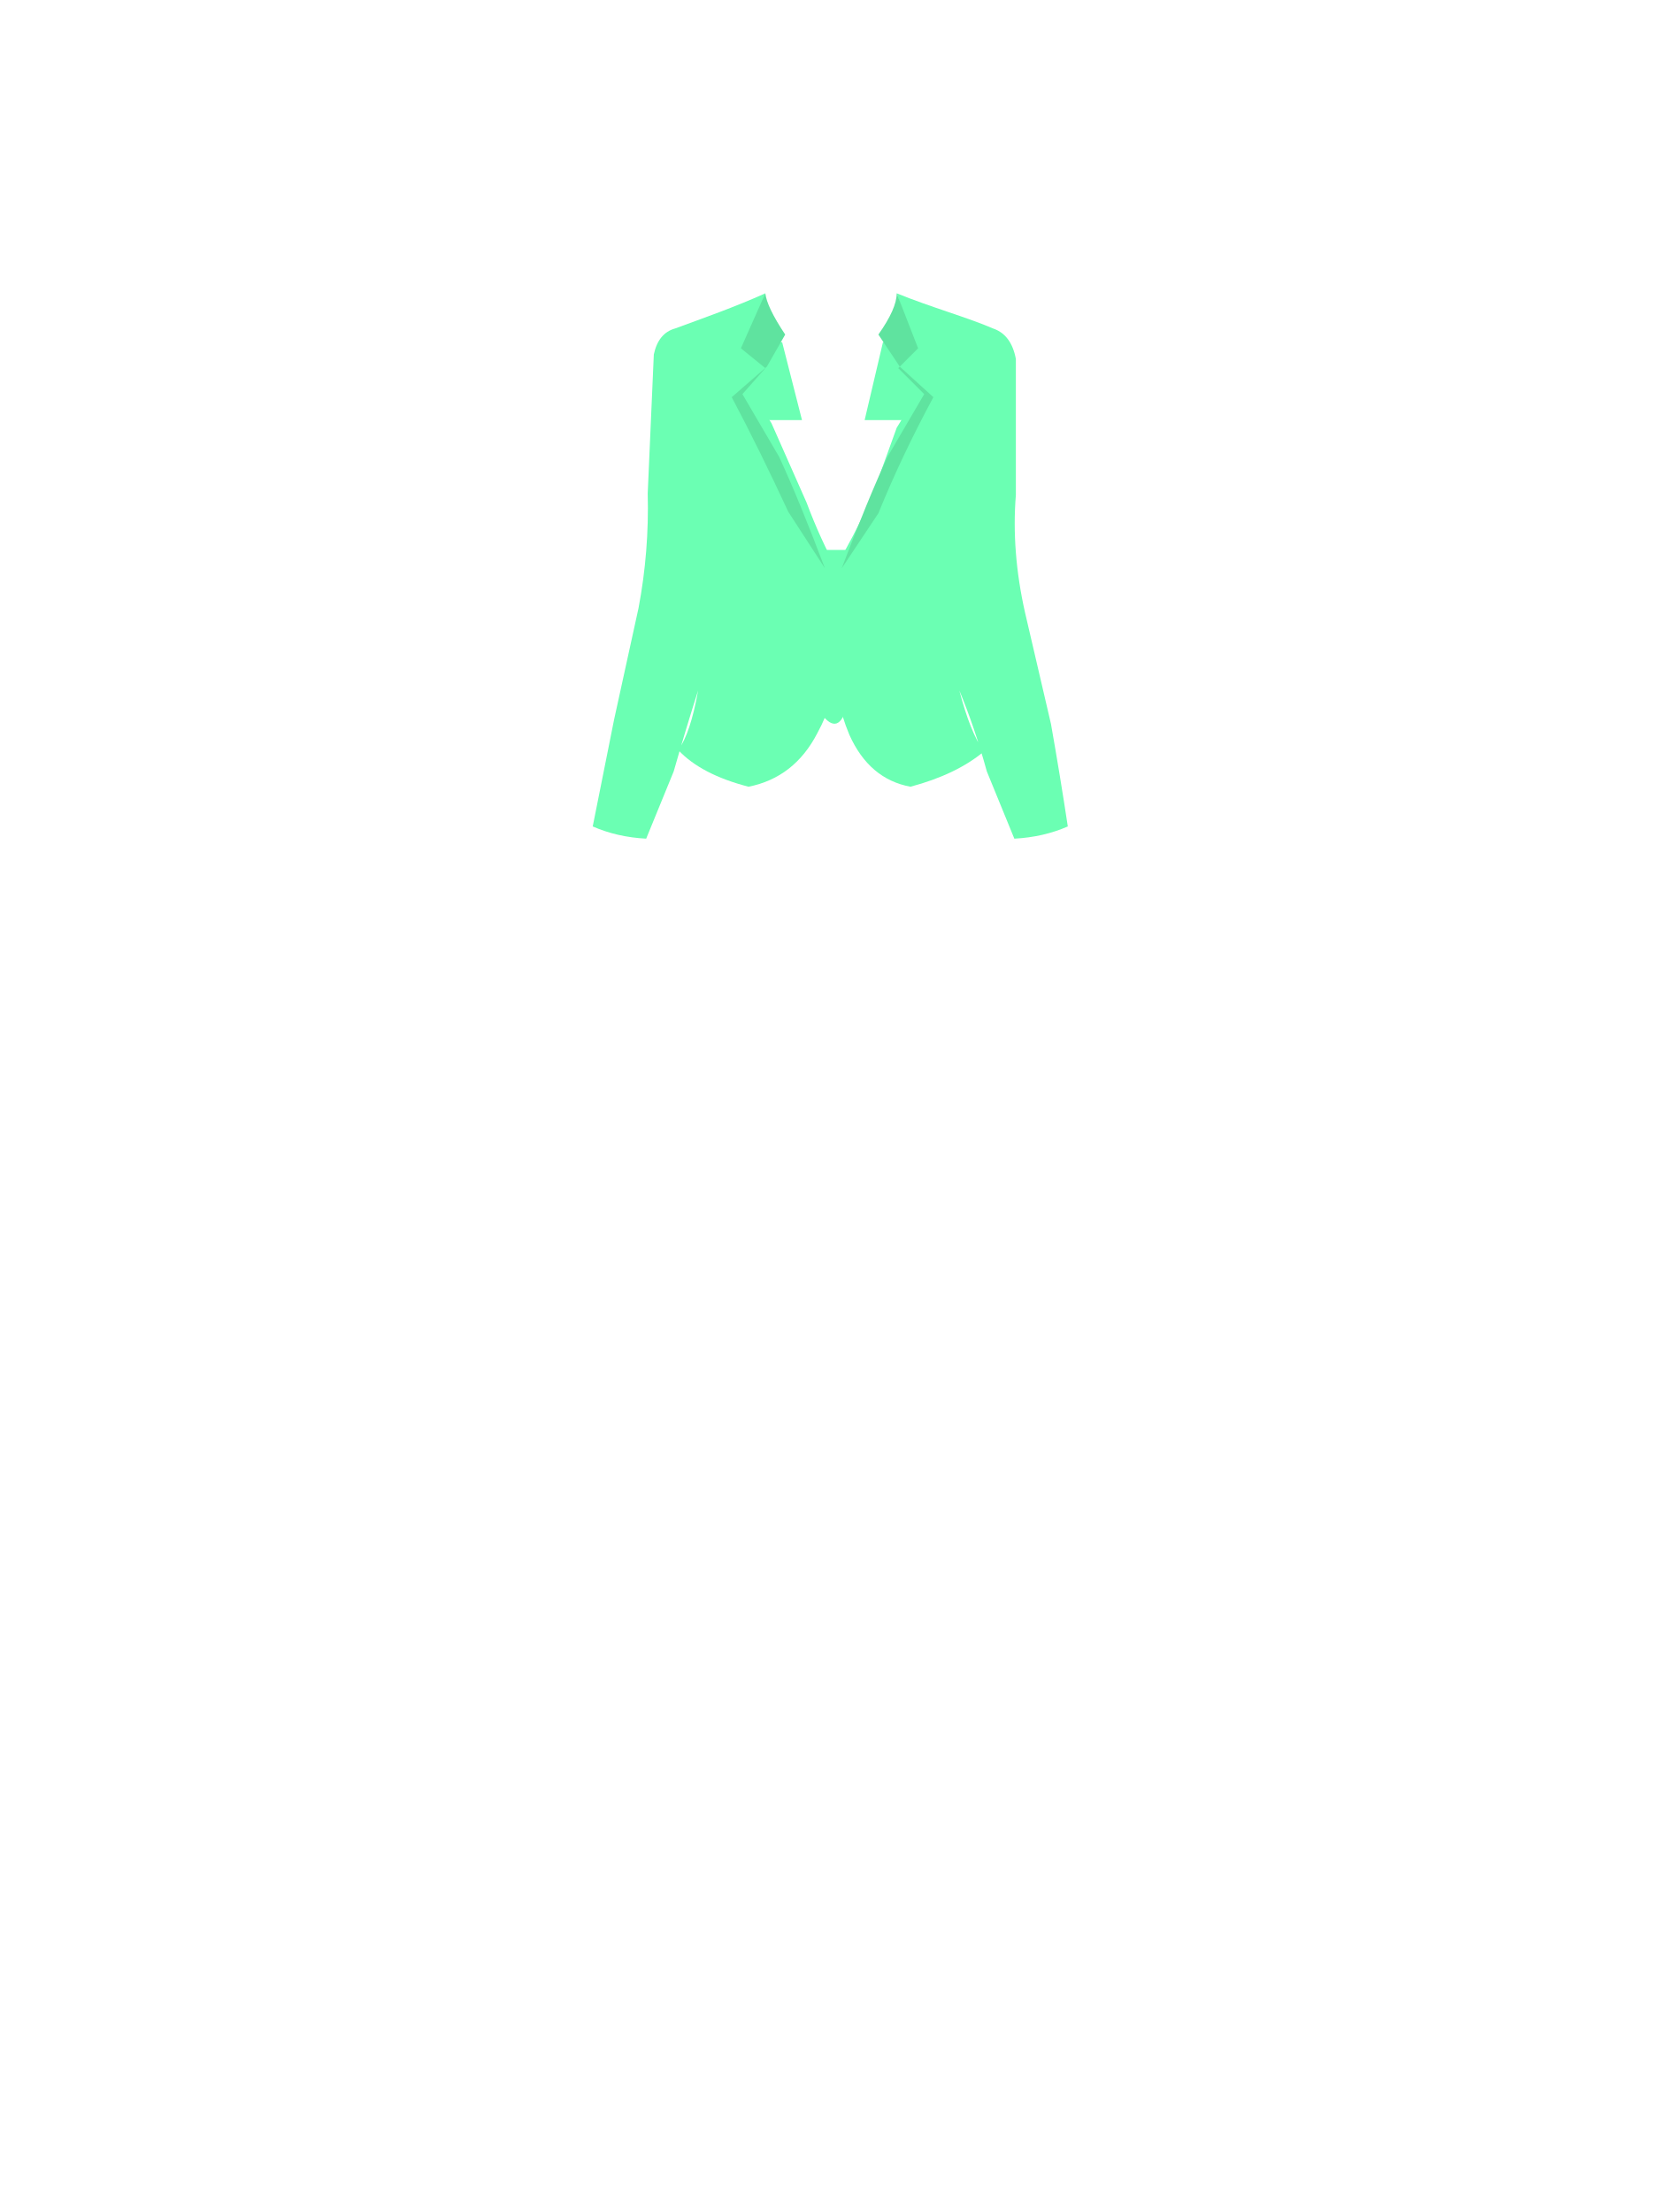
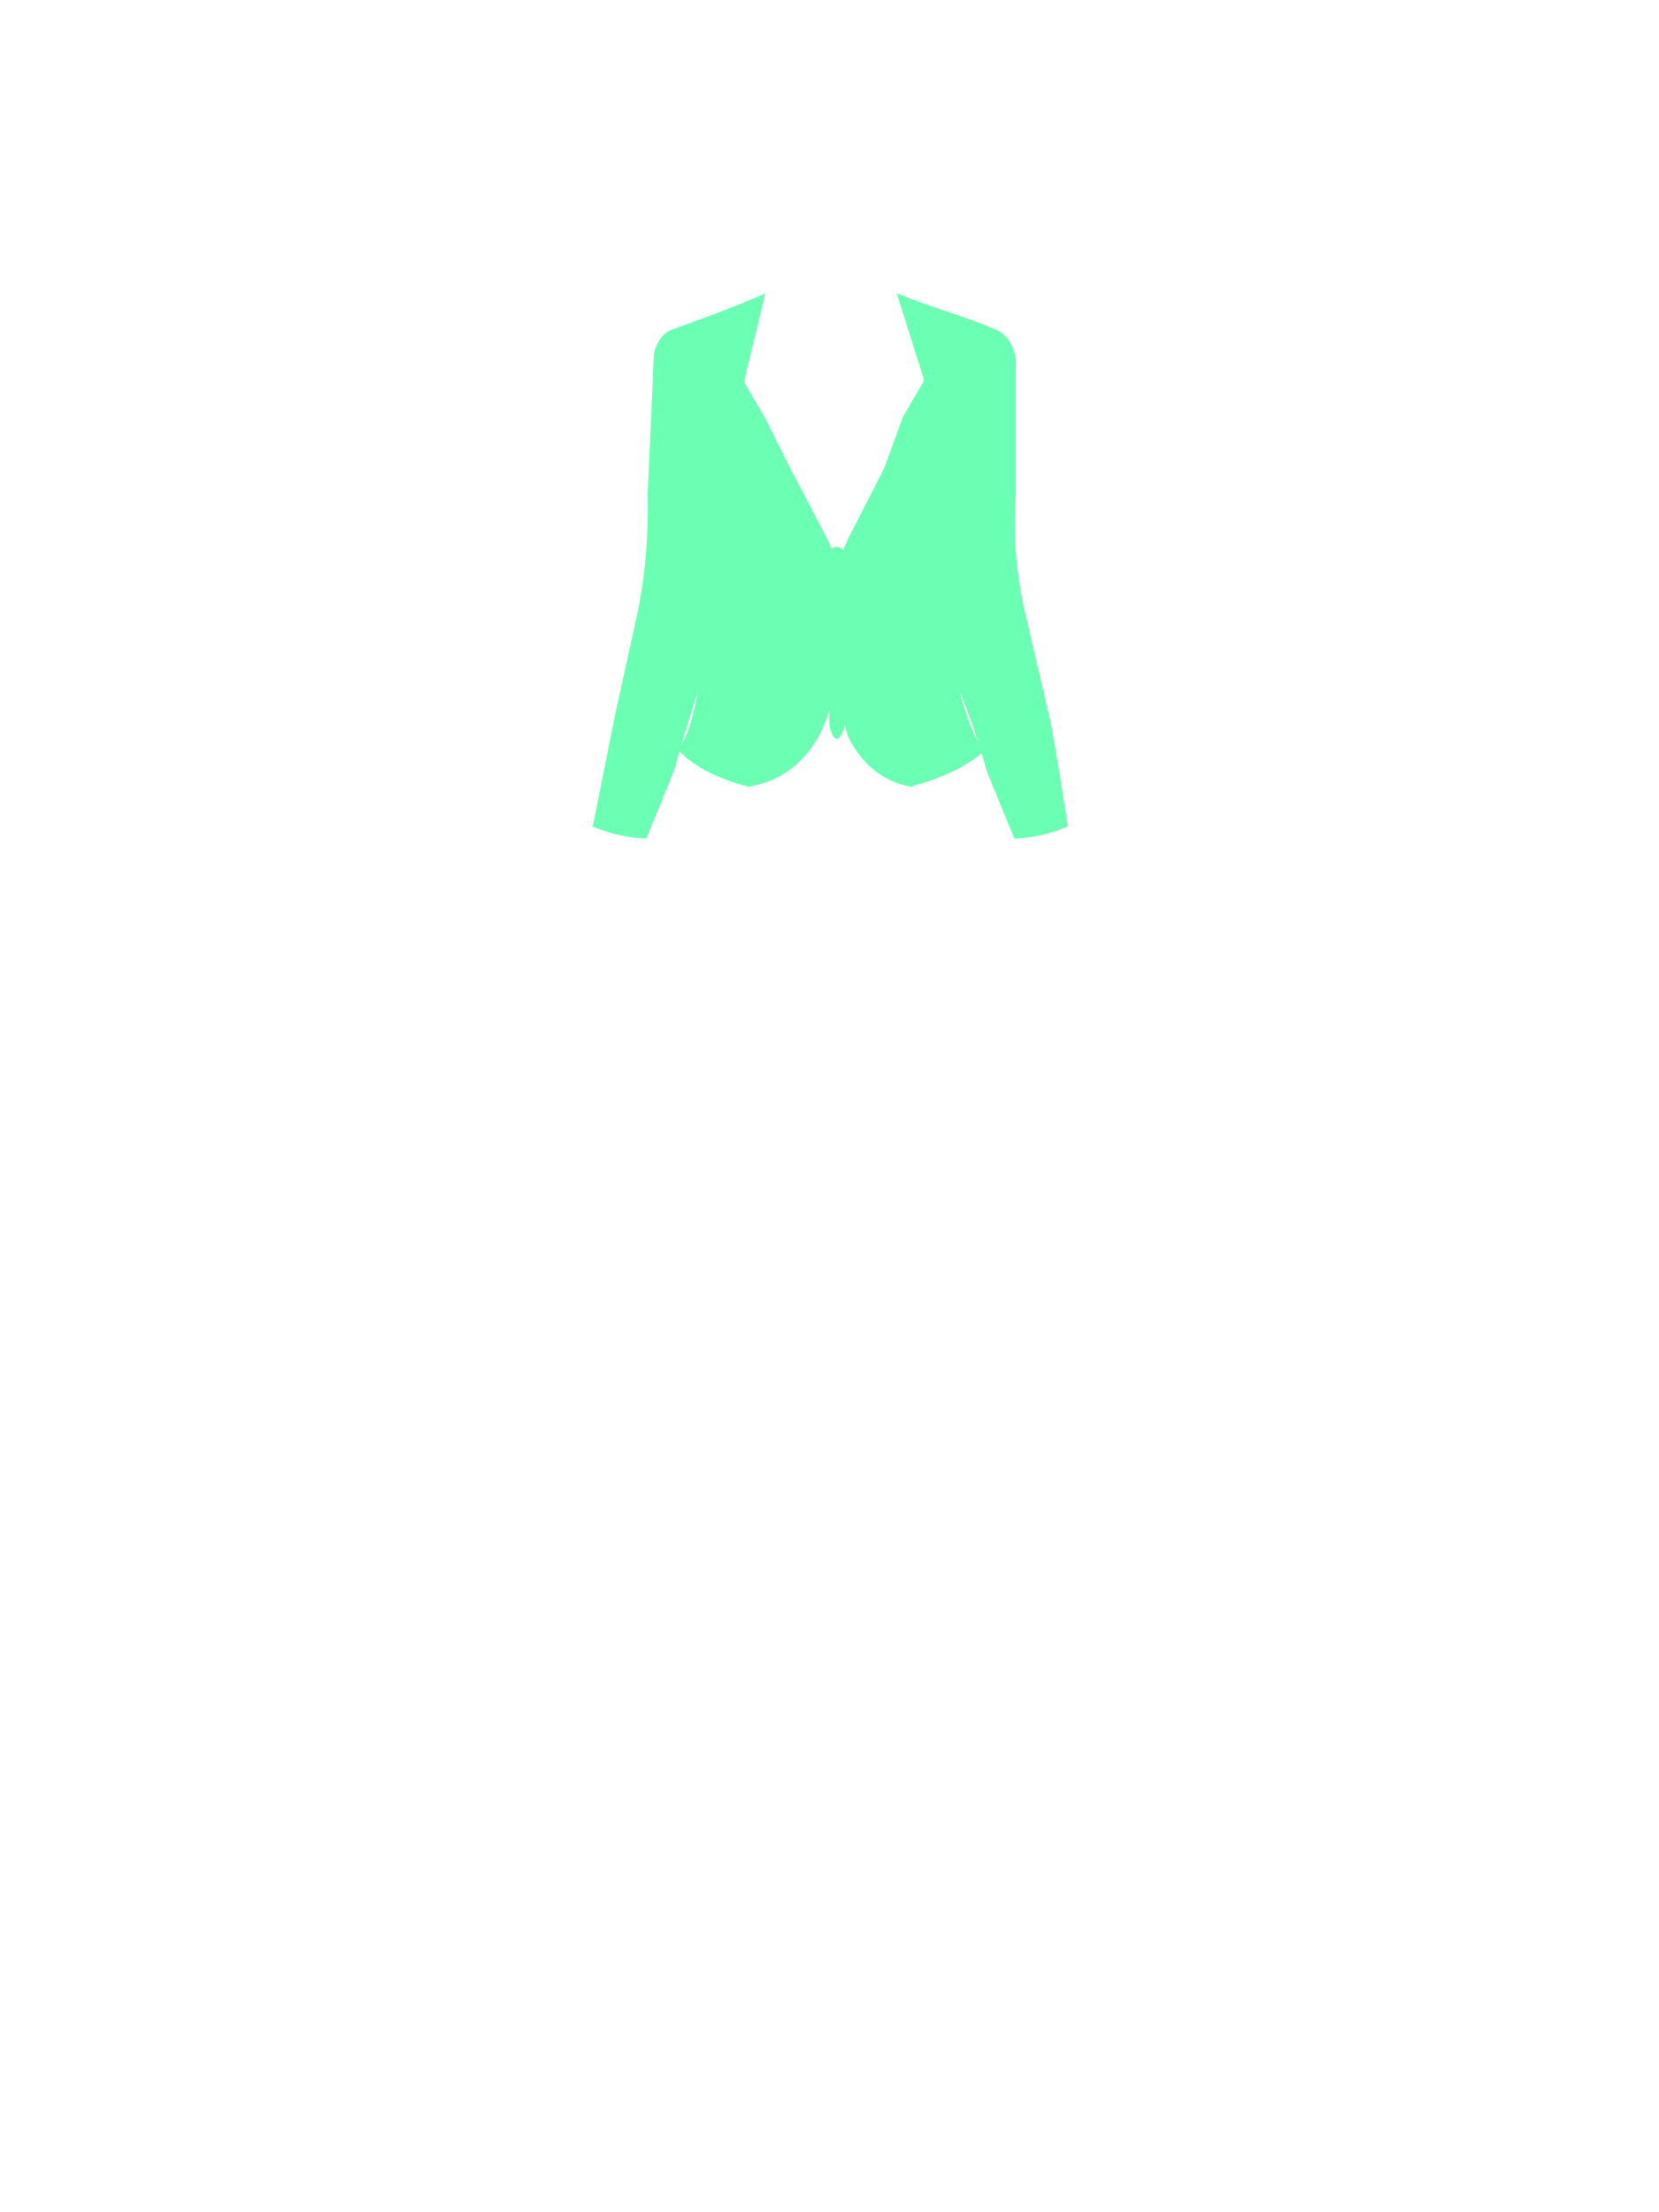
- <svg xmlns="http://www.w3.org/2000/svg" viewBox="0 0 1086 1448" width="1086" height="1448">
+ <svg xmlns="http://www.w3.org/2000/svg" width="1086" height="1448" viewBox="0 0 1086 1448">
  <g fill="#6bffb3">
-     <path d="M501 192 C481 201 461 208 442 215 Q431 218 428 232 L424 323 Q425 361 418 398 L402 471 Q394 511 388 541 Q404 548 423 549 L441 505 Q449 477 457 452 Q452 480 444 491 Q459 507 490 515 Q520 509 535 480 Q547 458 548 435 L548 373 Q537 353 528 329 L505 277 L485 246 L501 192 Z" />
-     <path d="M587 192 C609 201 634 208 650 215 Q662 219 665 235 L665 324 Q662 361 671 401 L688 474 Q694 508 699 541 Q683 548 664 549 L646 505 Q638 476 628 452 Q635 479 644 492 Q626 507 596 515 Q569 510 556 481 Q546 457 546 432 L546 373 Q559 351 570 327 L587 280 L606 249 L587 192 Z" />
-   </g>
-   <g fill="#6bffb3">
-     <path d="M485 226 L512 224 L525 275 L482 275 Z" />
-     <path d="M578 224 L603 226 L613 275 L566 275 Z" />
-     <path d="M535 360 L555 360 L554 464 Q548 483 536 465 Z" />
-   </g>
-   <g fill="#5fe39f">
-     <path d="M501 192 Q502 201 514 219 L502 240 L479 260 Q497 294 516 335 L540 372 Q523 327 510 299 L486 258 L501 241 L485 228 Z" />
-     <path d="M587 192 Q587 202 575 219 L589 240 L611 260 Q590 299 575 336 L551 372 Q568 327 581 299 L605 258 L588 241 L601 228 Z" />
+     <path d="M501 192 C481 201 461 208 442 215 Q431 218 428 232 L424 323 Q425 361 418 398 L402 471 Q394 511 388 541 Q404 548 423 549 L441 505 Q449 477 457 452 Q452 480 444 491 Q459 507 490 515 Q520 510 536 482 Q547 460 548 436 L548 376 Q547 363 540 350 L517 306 L501 274 L487 250 L501 192 Z" />
+     <path d="M587 192 C609 201 634 208 650 215 Q662 219 665 235 L665 324 Q662 361 671 401 L688 474 Q694 508 699 541 Q683 548 664 549 L646 505 Q638 476 628 452 Q635 479 644 492 Q626 507 596 515 Q570 510 556 484 Q548 464 548 440 L548 376 Q550 363 556 351 L579 306 L591 273 L605 249 L587 192 Z" />
+     <path d="M541 363 Q548 353 554 363 L553 475 Q548 492 543 476 Z" />
  </g>
</svg>
